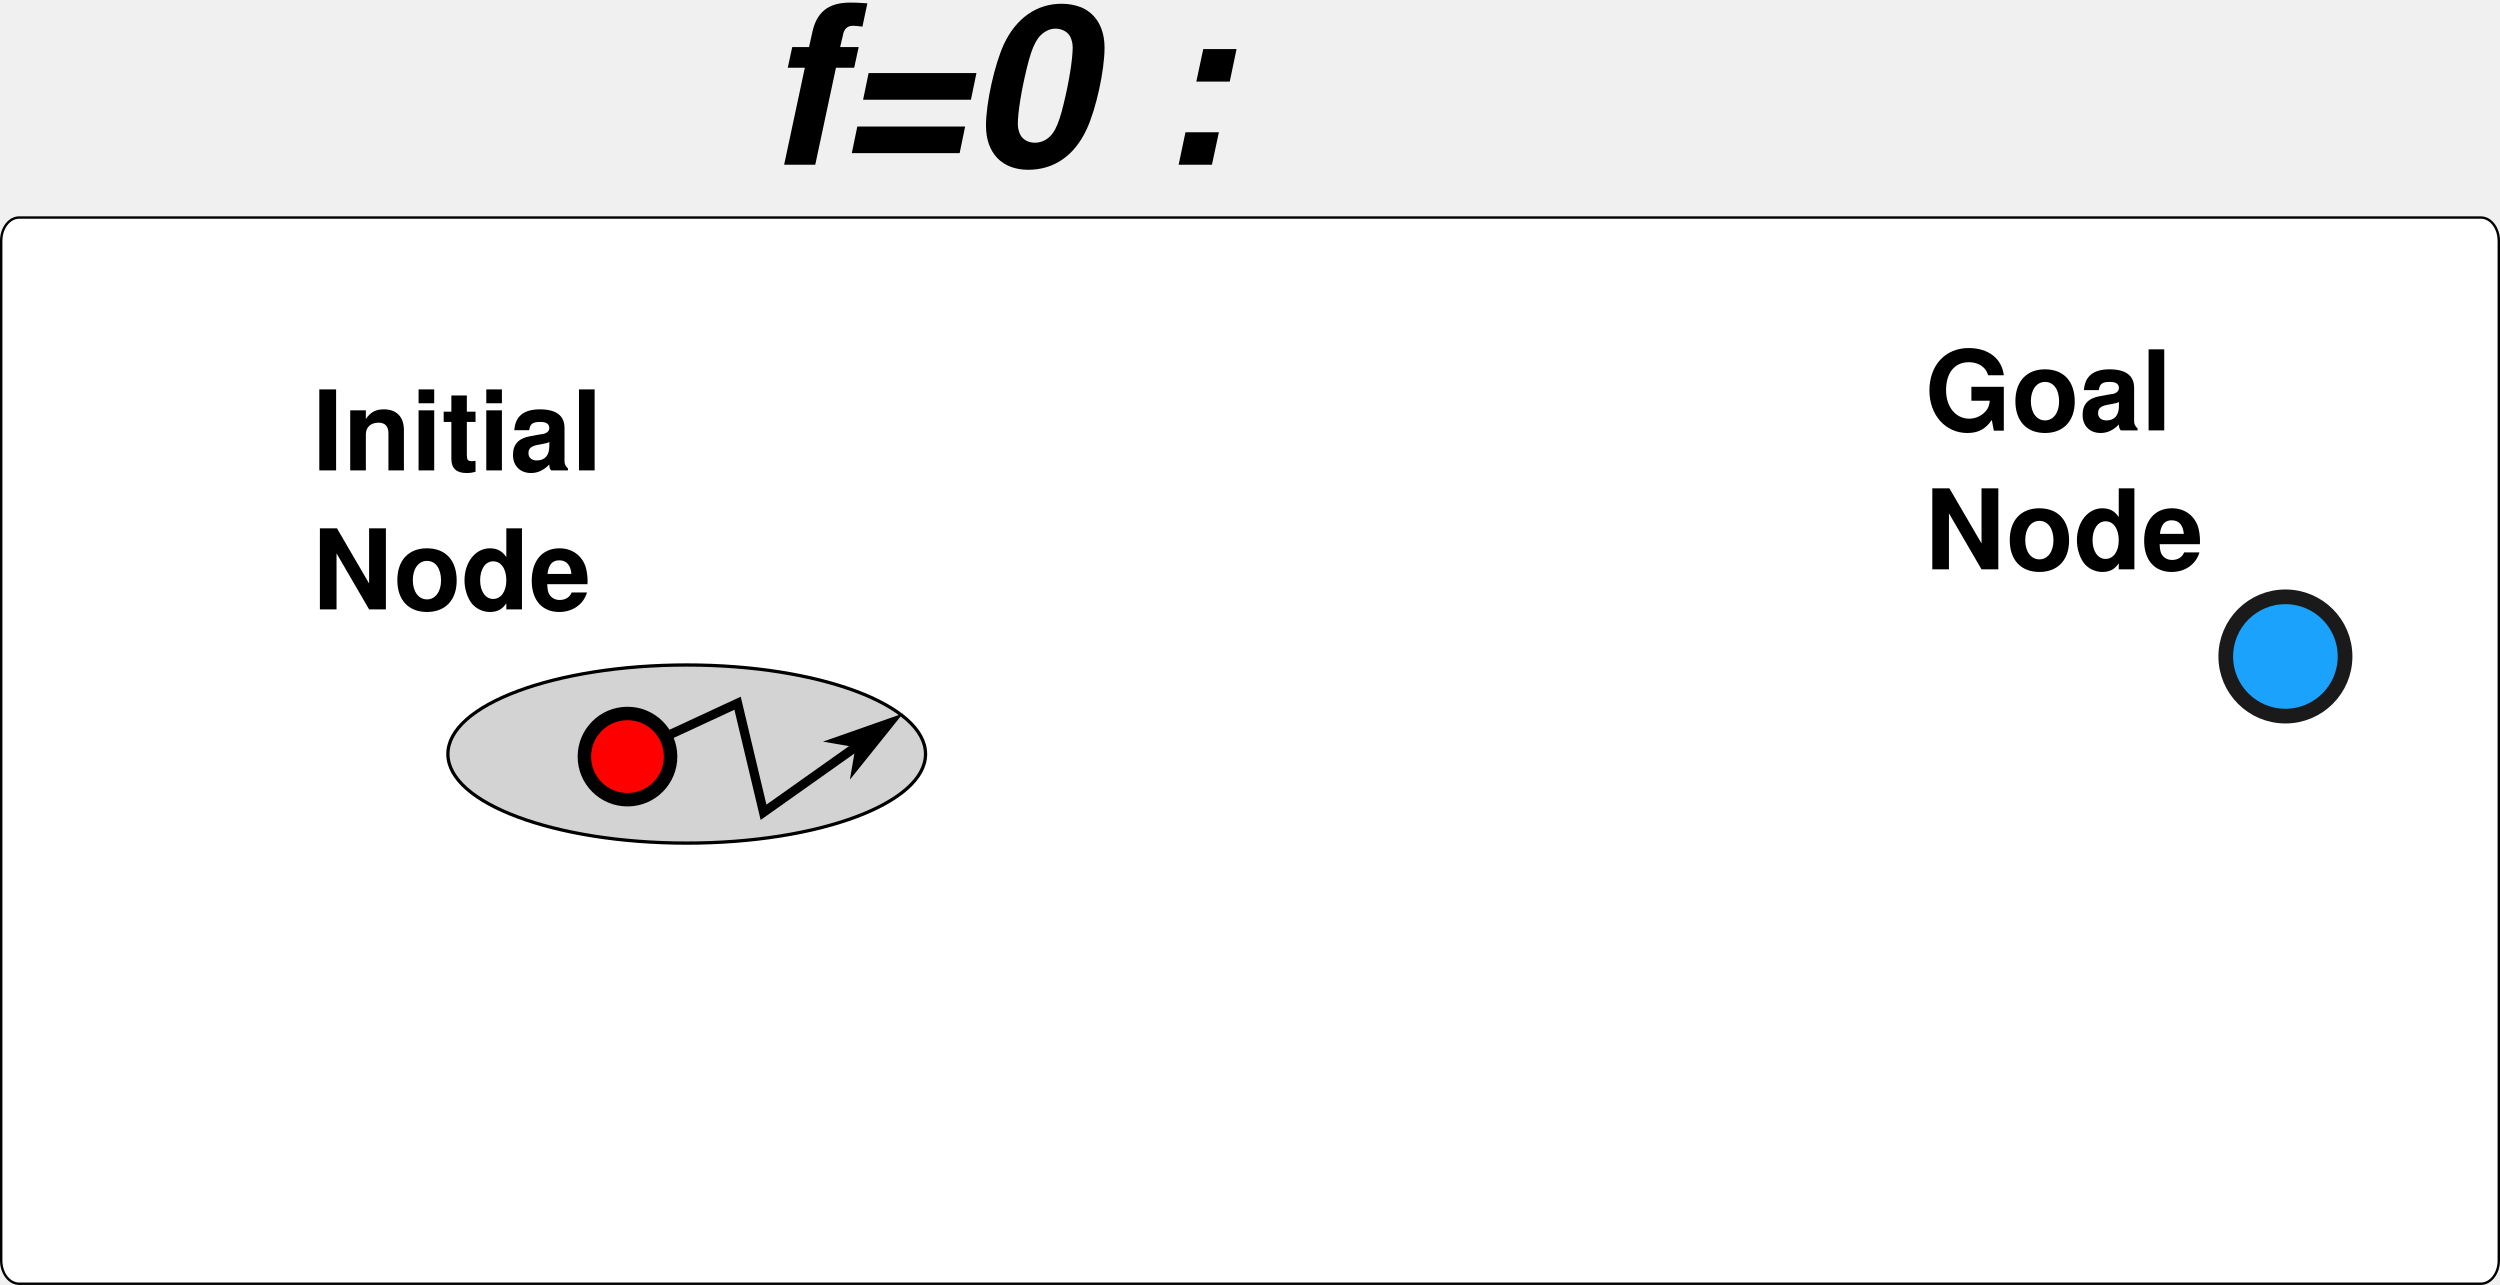
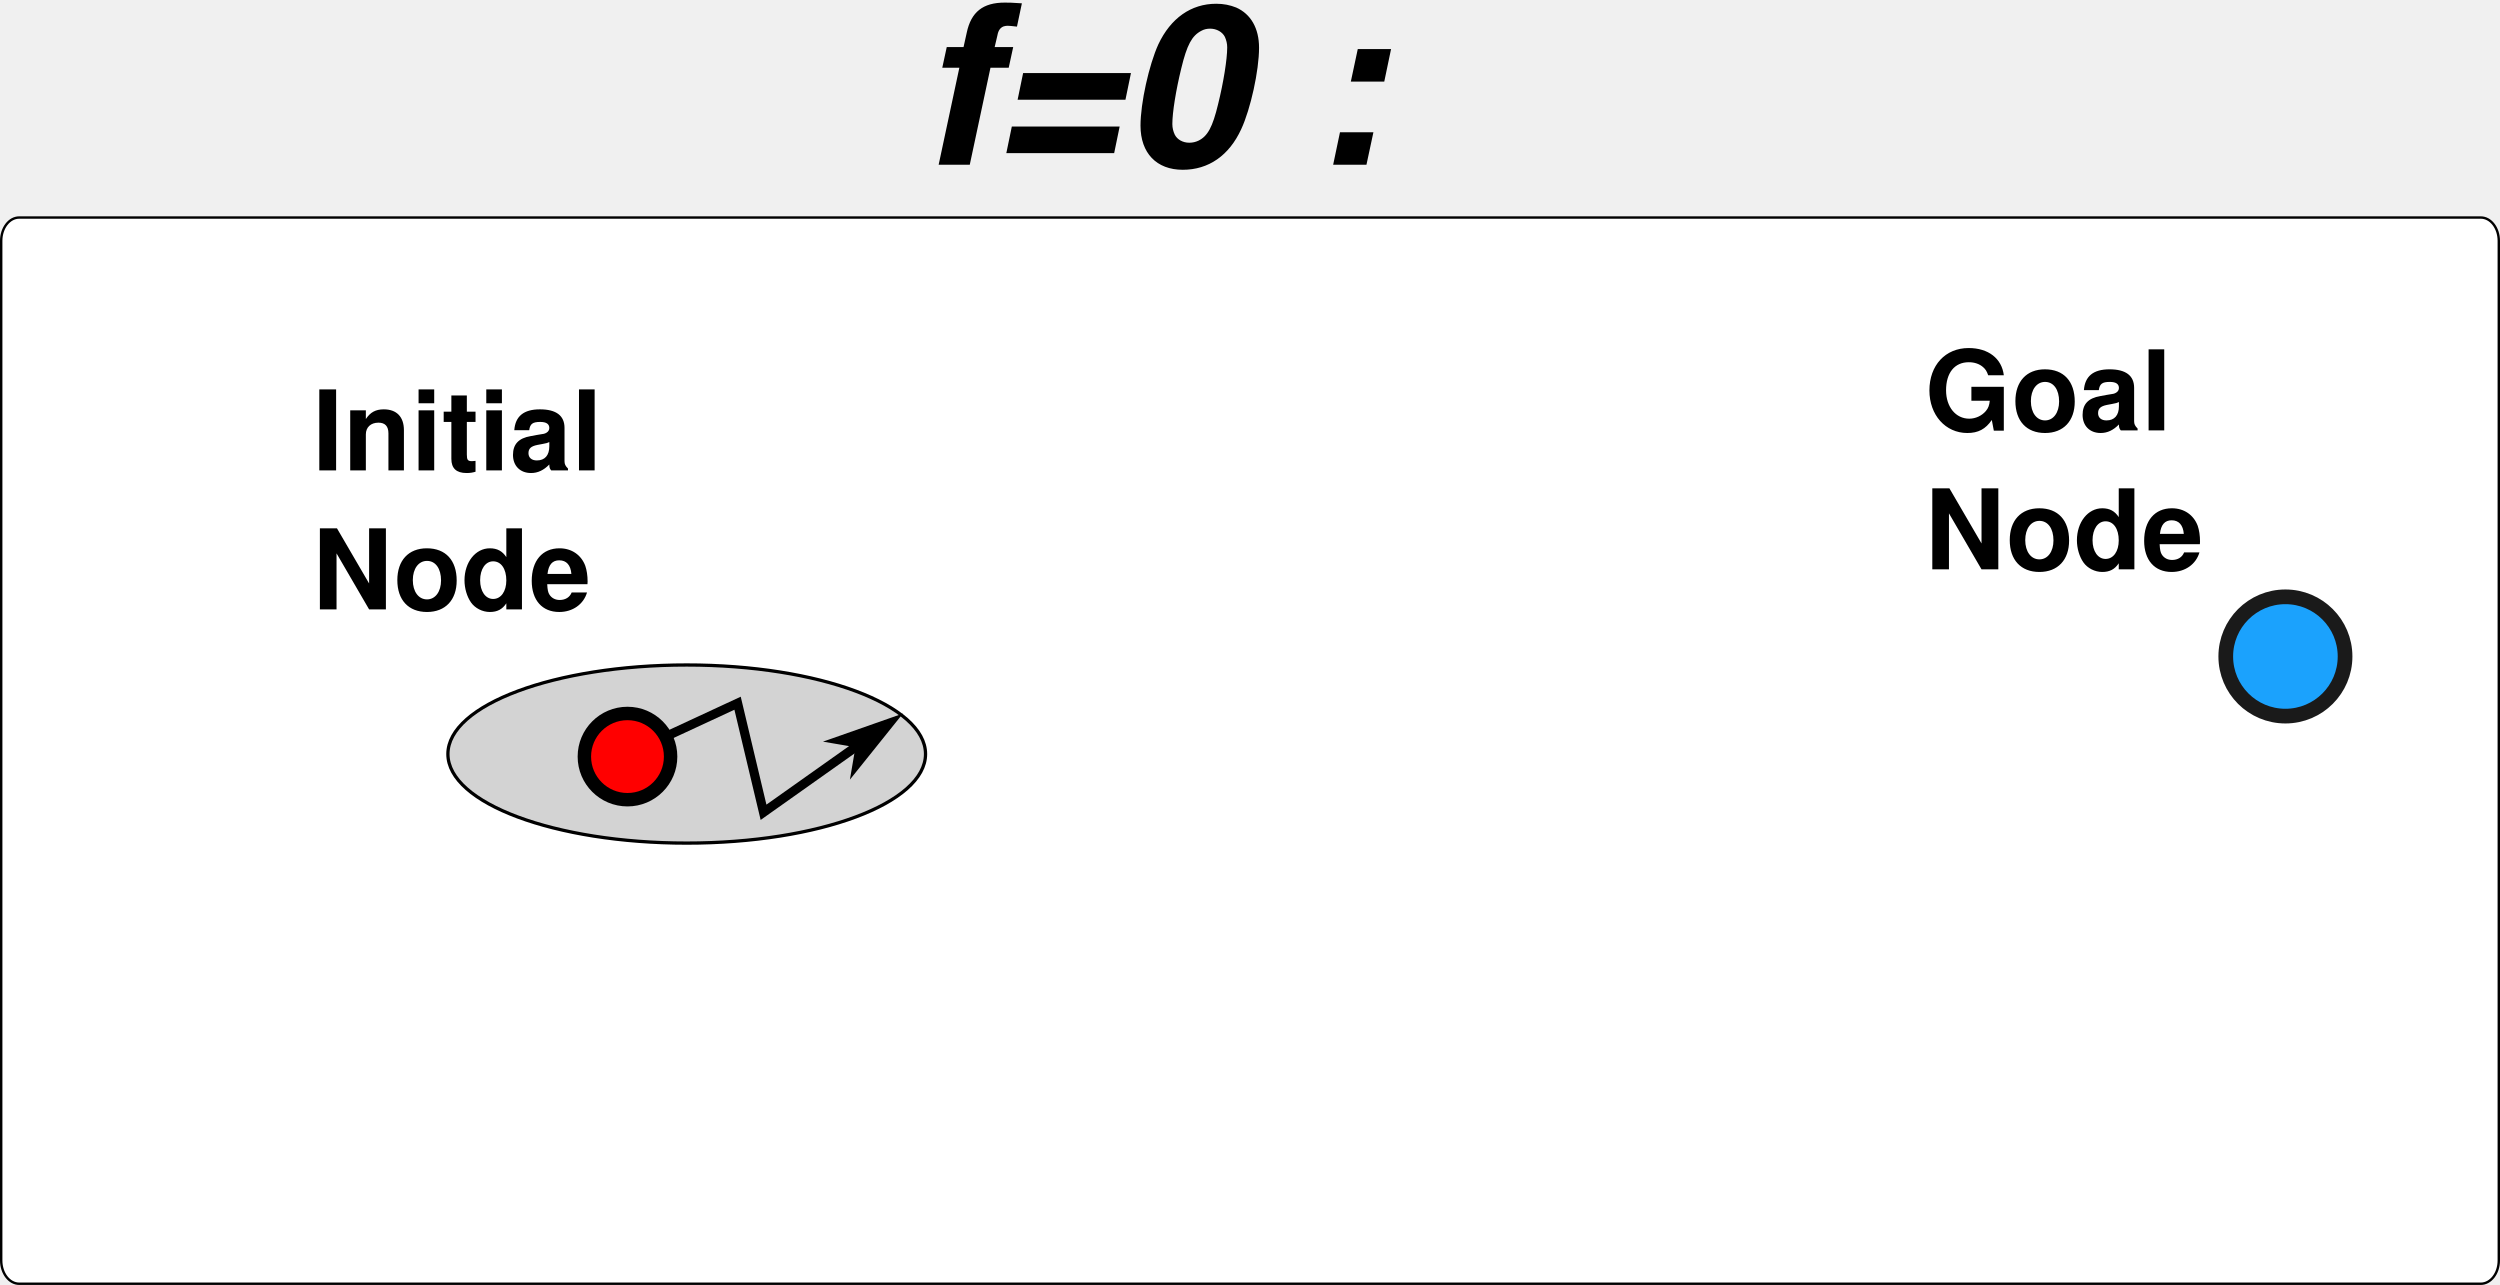
<svg xmlns="http://www.w3.org/2000/svg" width="76.162mm" height="39.146mm" viewBox="0 0 269.866 138.706" id="svg3735" version="1.1">
  <defs id="defs3737">
    <marker orient="auto" refY="0" refX="0" id="Arrow1Mend-55" style="overflow:visible">
      <path id="path6106-6" d="M 0,0 5,-5 -12.5,0 5,5 0,0 Z" style="fill-rule:evenodd;stroke:#000000;stroke-width:1pt" transform="matrix(-0.4,0,0,-0.4,-4,0)" />
    </marker>
  </defs>
  <g id="layer1" transform="translate(3.4272671e-7,-759.0789)">
    <rect style="color:#000000;display:inline;overflow:visible;visibility:visible;fill:#ffffff;fill-opacity:1;fill-rule:nonzero;stroke:#000000;stroke-width:0.26;stroke-linecap:butt;stroke-linejoin:miter;stroke-miterlimit:4;stroke-dasharray:none;stroke-dashoffset:0;stroke-opacity:1;marker:none;enable-background:accumulate" id="rect3219" width="269.606" height="115.095" x="0.13" y="782.56" rx="1.944" ry="2.515" />
    <ellipse ry="9.614" rx="25.779" cy="840.475" cx="74.129" style="color:#000000;display:inline;overflow:visible;visibility:visible;fill:#d3d3d3;stroke:#000000;stroke-width:0.354;stroke-linecap:butt;stroke-linejoin:miter;stroke-miterlimit:4;stroke-dasharray:none;stroke-dashoffset:0;stroke-opacity:1;marker:none;enable-background:accumulate" id="path6605-2-8-3" />
    <circle r="4.655" cy="840.75" cx="67.735" style="color:#000000;display:inline;overflow:visible;visibility:visible;fill:#ff0000;fill-opacity:1;fill-rule:evenodd;stroke:#000000;stroke-width:1.45;marker:none;enable-background:accumulate" id="path2985-54-8" />
-     <text xml:space="preserve" style="color:#000000;font-style:italic;font-variant:normal;font-weight:bold;font-stretch:normal;font-size:24px;line-height:125%;font-family:'Nimbus Sans L';-inkscape-font-specification:'Nimbus Sans L Bold Italic';text-indent:0;text-align:end;text-decoration:none;text-decoration-line:none;letter-spacing:normal;word-spacing:normal;text-transform:none;direction:ltr;block-progression:tb;writing-mode:lr-tb;baseline-shift:baseline;text-anchor:end;display:inline;overflow:visible;visibility:visible;fill:#000000;fill-opacity:1;fill-rule:nonzero;stroke:none;stroke-width:1.17;marker:none;enable-background:accumulate" x="165.88" y="776.863" id="text3579">
-       <tspan id="tspan3581" x="172.536" y="776.863">f=0 : </tspan>
+     <text xml:space="preserve" style="color:#000000;font-style:italic;font-variant:normal;font-weight:bold;font-stretch:normal;line-height:0%;font-family:'Nimbus Sans L';-inkscape-font-specification:'Nimbus Sans L Bold Italic';text-indent:0;text-align:end;text-decoration:none;text-decoration-line:none;letter-spacing:normal;word-spacing:normal;text-transform:none;writing-mode:lr-tb;direction:ltr;baseline-shift:baseline;text-anchor:end;display:inline;overflow:visible;visibility:visible;fill:#000000;fill-opacity:1;fill-rule:nonzero;stroke:none;stroke-width:1.17;marker:none;enable-background:accumulate" x="165.88" y="776.863" id="text3579">
+       <tspan id="tspan3581" x="172.536" y="776.863" style="font-size:24px;line-height:1.25">f=0 : </tspan>
    </text>
-     <text xml:space="preserve" style="color:#000000;font-style:normal;font-variant:normal;font-weight:bold;font-stretch:normal;font-size:12px;line-height:125%;font-family:'Nimbus Sans L';-inkscape-font-specification:'Nimbus Sans L Bold';text-indent:0;text-align:start;text-decoration:none;text-decoration-line:none;letter-spacing:normal;word-spacing:normal;text-transform:none;direction:ltr;block-progression:tb;writing-mode:lr-tb;baseline-shift:baseline;text-anchor:start;display:inline;overflow:visible;visibility:visible;fill:#000000;fill-opacity:1;fill-rule:evenodd;stroke:none;stroke-width:3.949;marker:none;marker-end:url(#Arrow1Mend);enable-background:accumulate" x="33.717" y="809.857" id="text5529-5-4">
-       <tspan id="tspan5531-3-7" x="33.717" y="809.857">Initial</tspan>
-       <tspan x="33.717" y="824.857" id="tspan5550-6-2">Node</tspan>
+     <text xml:space="preserve" style="color:#000000;font-style:normal;font-variant:normal;font-weight:bold;font-stretch:normal;line-height:0%;font-family:'Nimbus Sans L';-inkscape-font-specification:'Nimbus Sans L Bold';text-indent:0;text-align:start;text-decoration:none;text-decoration-line:none;letter-spacing:normal;word-spacing:normal;text-transform:none;writing-mode:lr-tb;direction:ltr;baseline-shift:baseline;text-anchor:start;display:inline;overflow:visible;visibility:visible;fill:#000000;fill-opacity:1;fill-rule:evenodd;stroke:none;stroke-width:3.949;marker:none;marker-end:url(#Arrow1Mend);enable-background:accumulate" x="33.717" y="809.857" id="text5529-5-4">
+       <tspan id="tspan5531-3-7" x="33.717" y="809.857" style="font-size:12px;line-height:1.25">Initial</tspan>
+       <tspan x="33.717" y="824.857" id="tspan5550-6-2" style="font-size:12px;line-height:1.25">Node</tspan>
    </text>
    <circle r="6.439" cy="829.942" cx="246.702" style="color:#000000;display:inline;overflow:visible;visibility:visible;opacity:0.898;fill:#0197fd;fill-opacity:1;fill-rule:evenodd;stroke:#000000;stroke-width:1.586;stroke-miterlimit:4;stroke-dasharray:none;marker:none;enable-background:accumulate" id="path5769-6-3" />
-     <text xml:space="preserve" style="color:#000000;font-style:normal;font-variant:normal;font-weight:bold;font-stretch:normal;font-size:12px;line-height:125%;font-family:'Nimbus Sans L';-inkscape-font-specification:'Nimbus Sans L Bold';text-indent:0;text-align:start;text-decoration:none;text-decoration-line:none;letter-spacing:normal;word-spacing:normal;text-transform:none;direction:ltr;block-progression:tb;writing-mode:lr-tb;baseline-shift:baseline;text-anchor:start;display:inline;overflow:visible;visibility:visible;fill:#000000;fill-opacity:1;fill-rule:evenodd;stroke:none;stroke-width:3.949;marker:none;marker-end:url(#Arrow1Mend);enable-background:accumulate" x="207.772" y="805.539" id="text5529-5-4-3">
-       <tspan id="tspan5531-3-7-7" x="207.772" y="805.539">Goal</tspan>
-       <tspan x="207.772" y="820.539" id="tspan5550-6-2-8">Node</tspan>
+     <text xml:space="preserve" style="color:#000000;font-style:normal;font-variant:normal;font-weight:bold;font-stretch:normal;line-height:0%;font-family:'Nimbus Sans L';-inkscape-font-specification:'Nimbus Sans L Bold';text-indent:0;text-align:start;text-decoration:none;text-decoration-line:none;letter-spacing:normal;word-spacing:normal;text-transform:none;writing-mode:lr-tb;direction:ltr;baseline-shift:baseline;text-anchor:start;display:inline;overflow:visible;visibility:visible;fill:#000000;fill-opacity:1;fill-rule:evenodd;stroke:none;stroke-width:3.949;marker:none;marker-end:url(#Arrow1Mend);enable-background:accumulate" x="207.772" y="805.539" id="text5529-5-4-3">
+       <tspan id="tspan5531-3-7-7" x="207.772" y="805.539" style="font-size:12px;line-height:1.25">Goal</tspan>
+       <tspan x="207.772" y="820.539" id="tspan5550-6-2-8" style="font-size:12px;line-height:1.25">Node</tspan>
    </text>
    <path style="display:inline;fill:none;stroke:#000000;stroke-width:0.99;stroke-linecap:butt;stroke-linejoin:miter;stroke-miterlimit:4;stroke-dasharray:none;stroke-opacity:1;marker-end:url(#Arrow1Mend-55)" d="m 71.768,838.632 7.85,-3.644 2.803,11.774 13.456,-9.532" id="path4056" />
  </g>
</svg>
